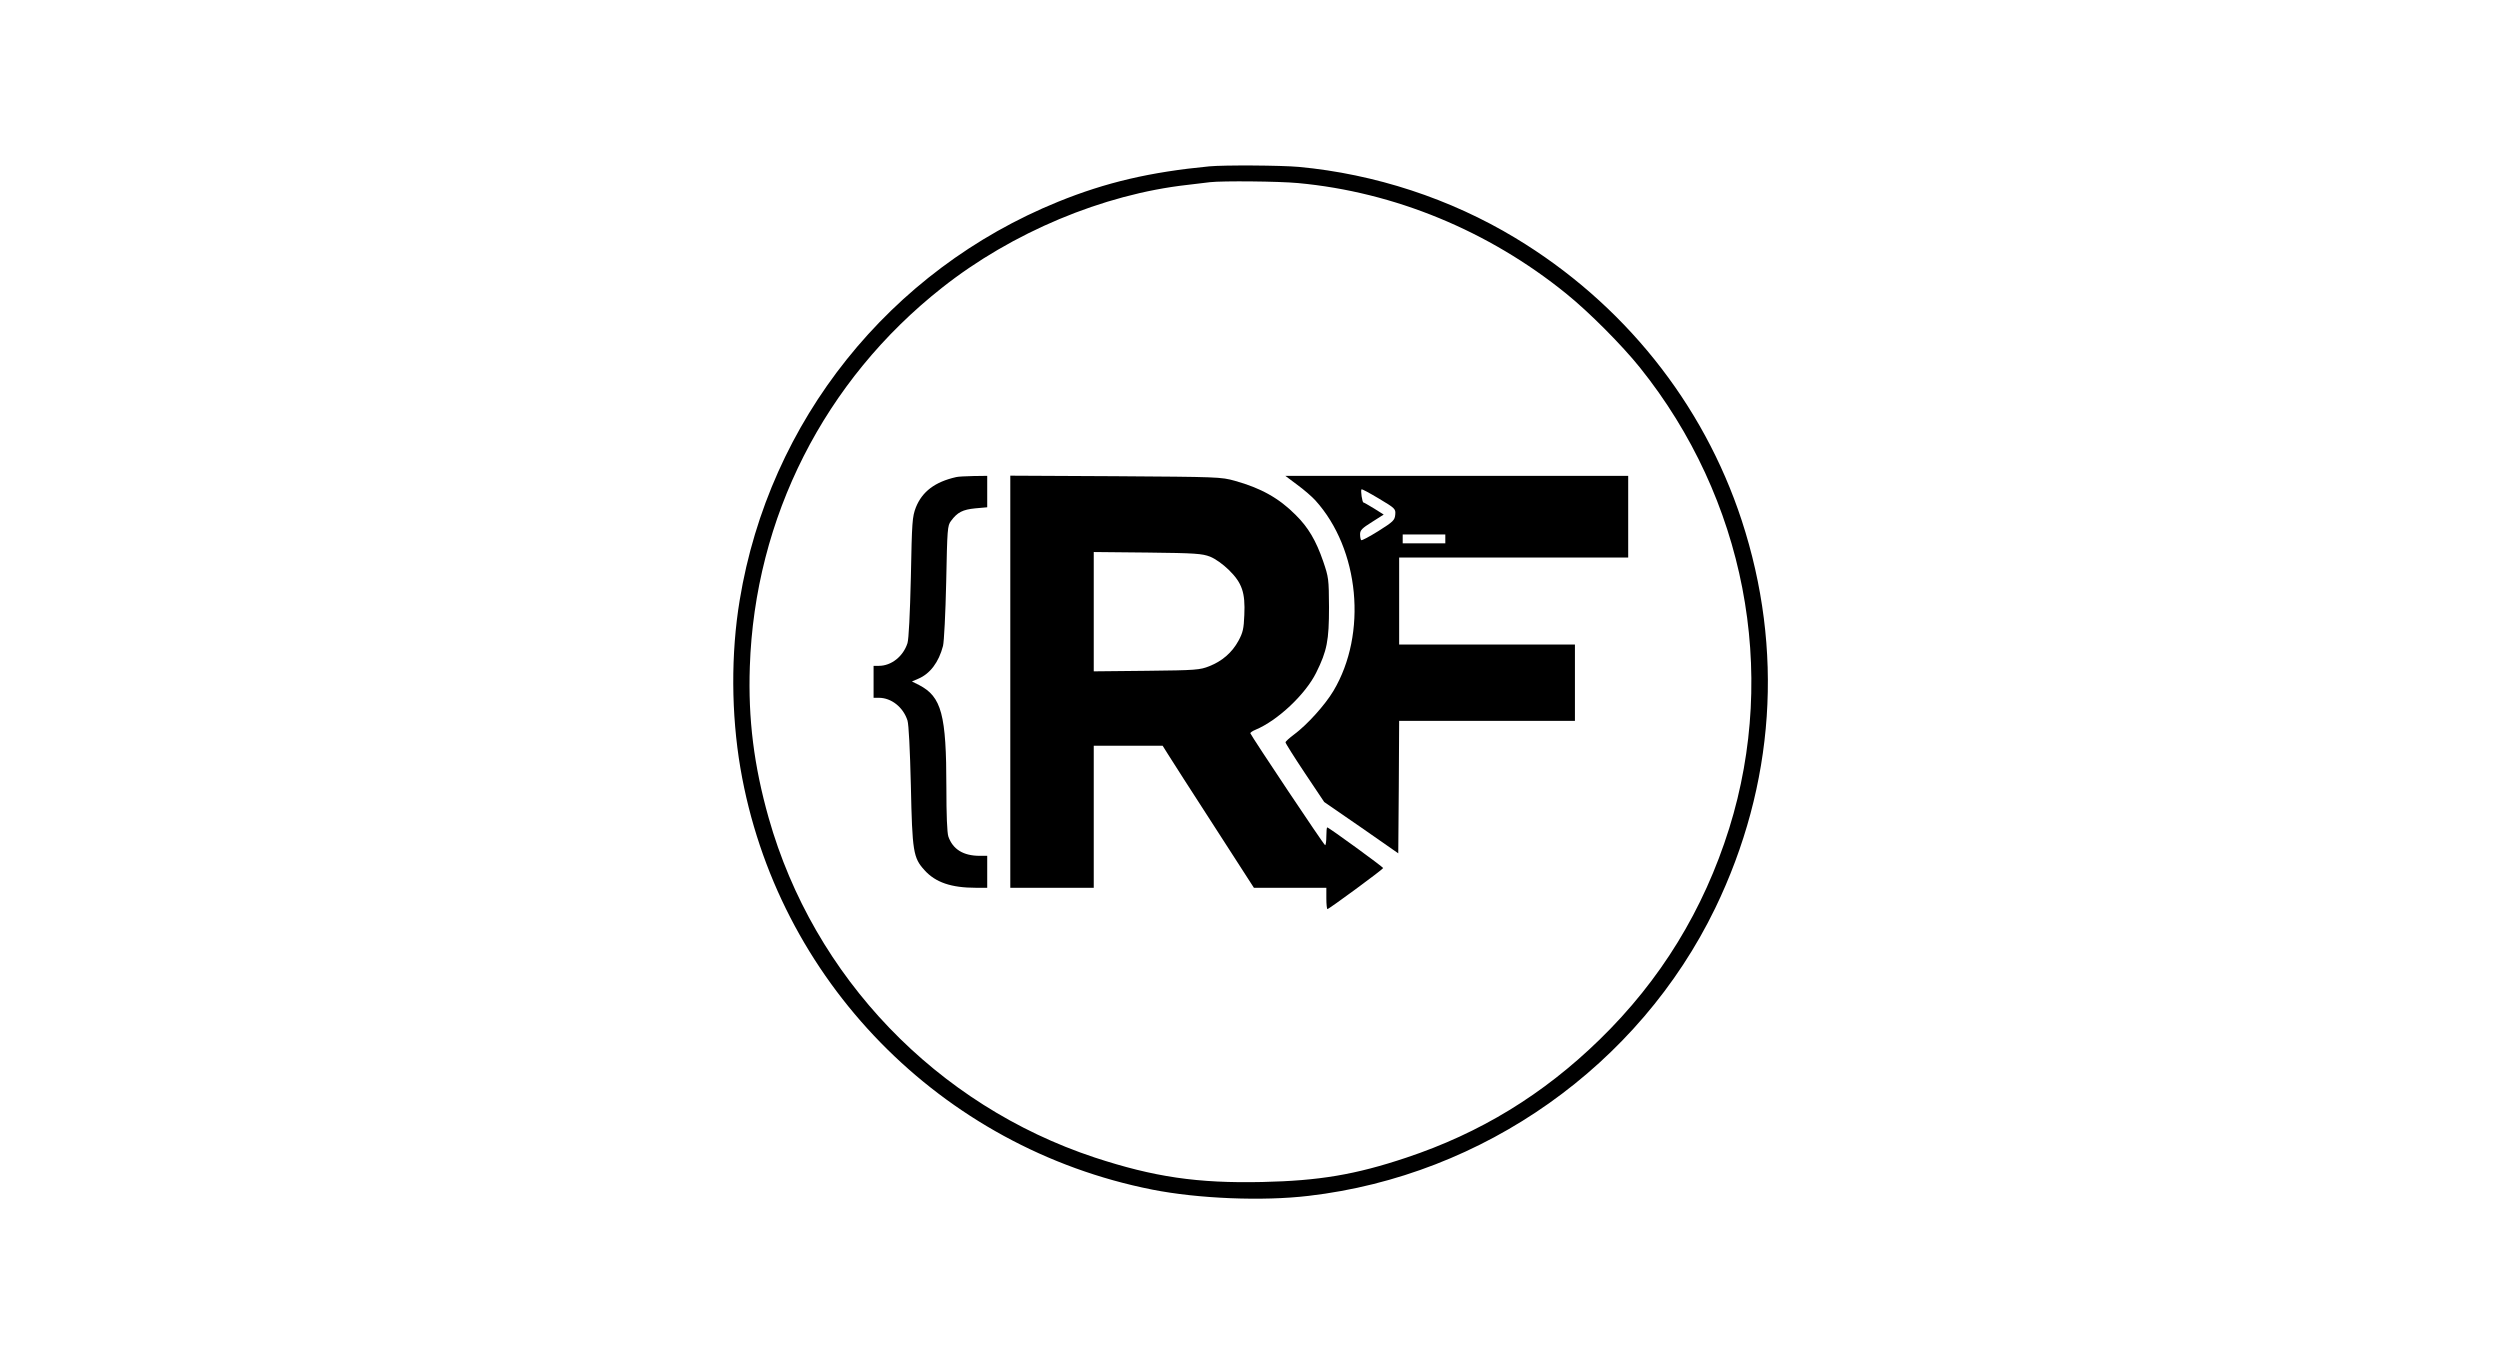
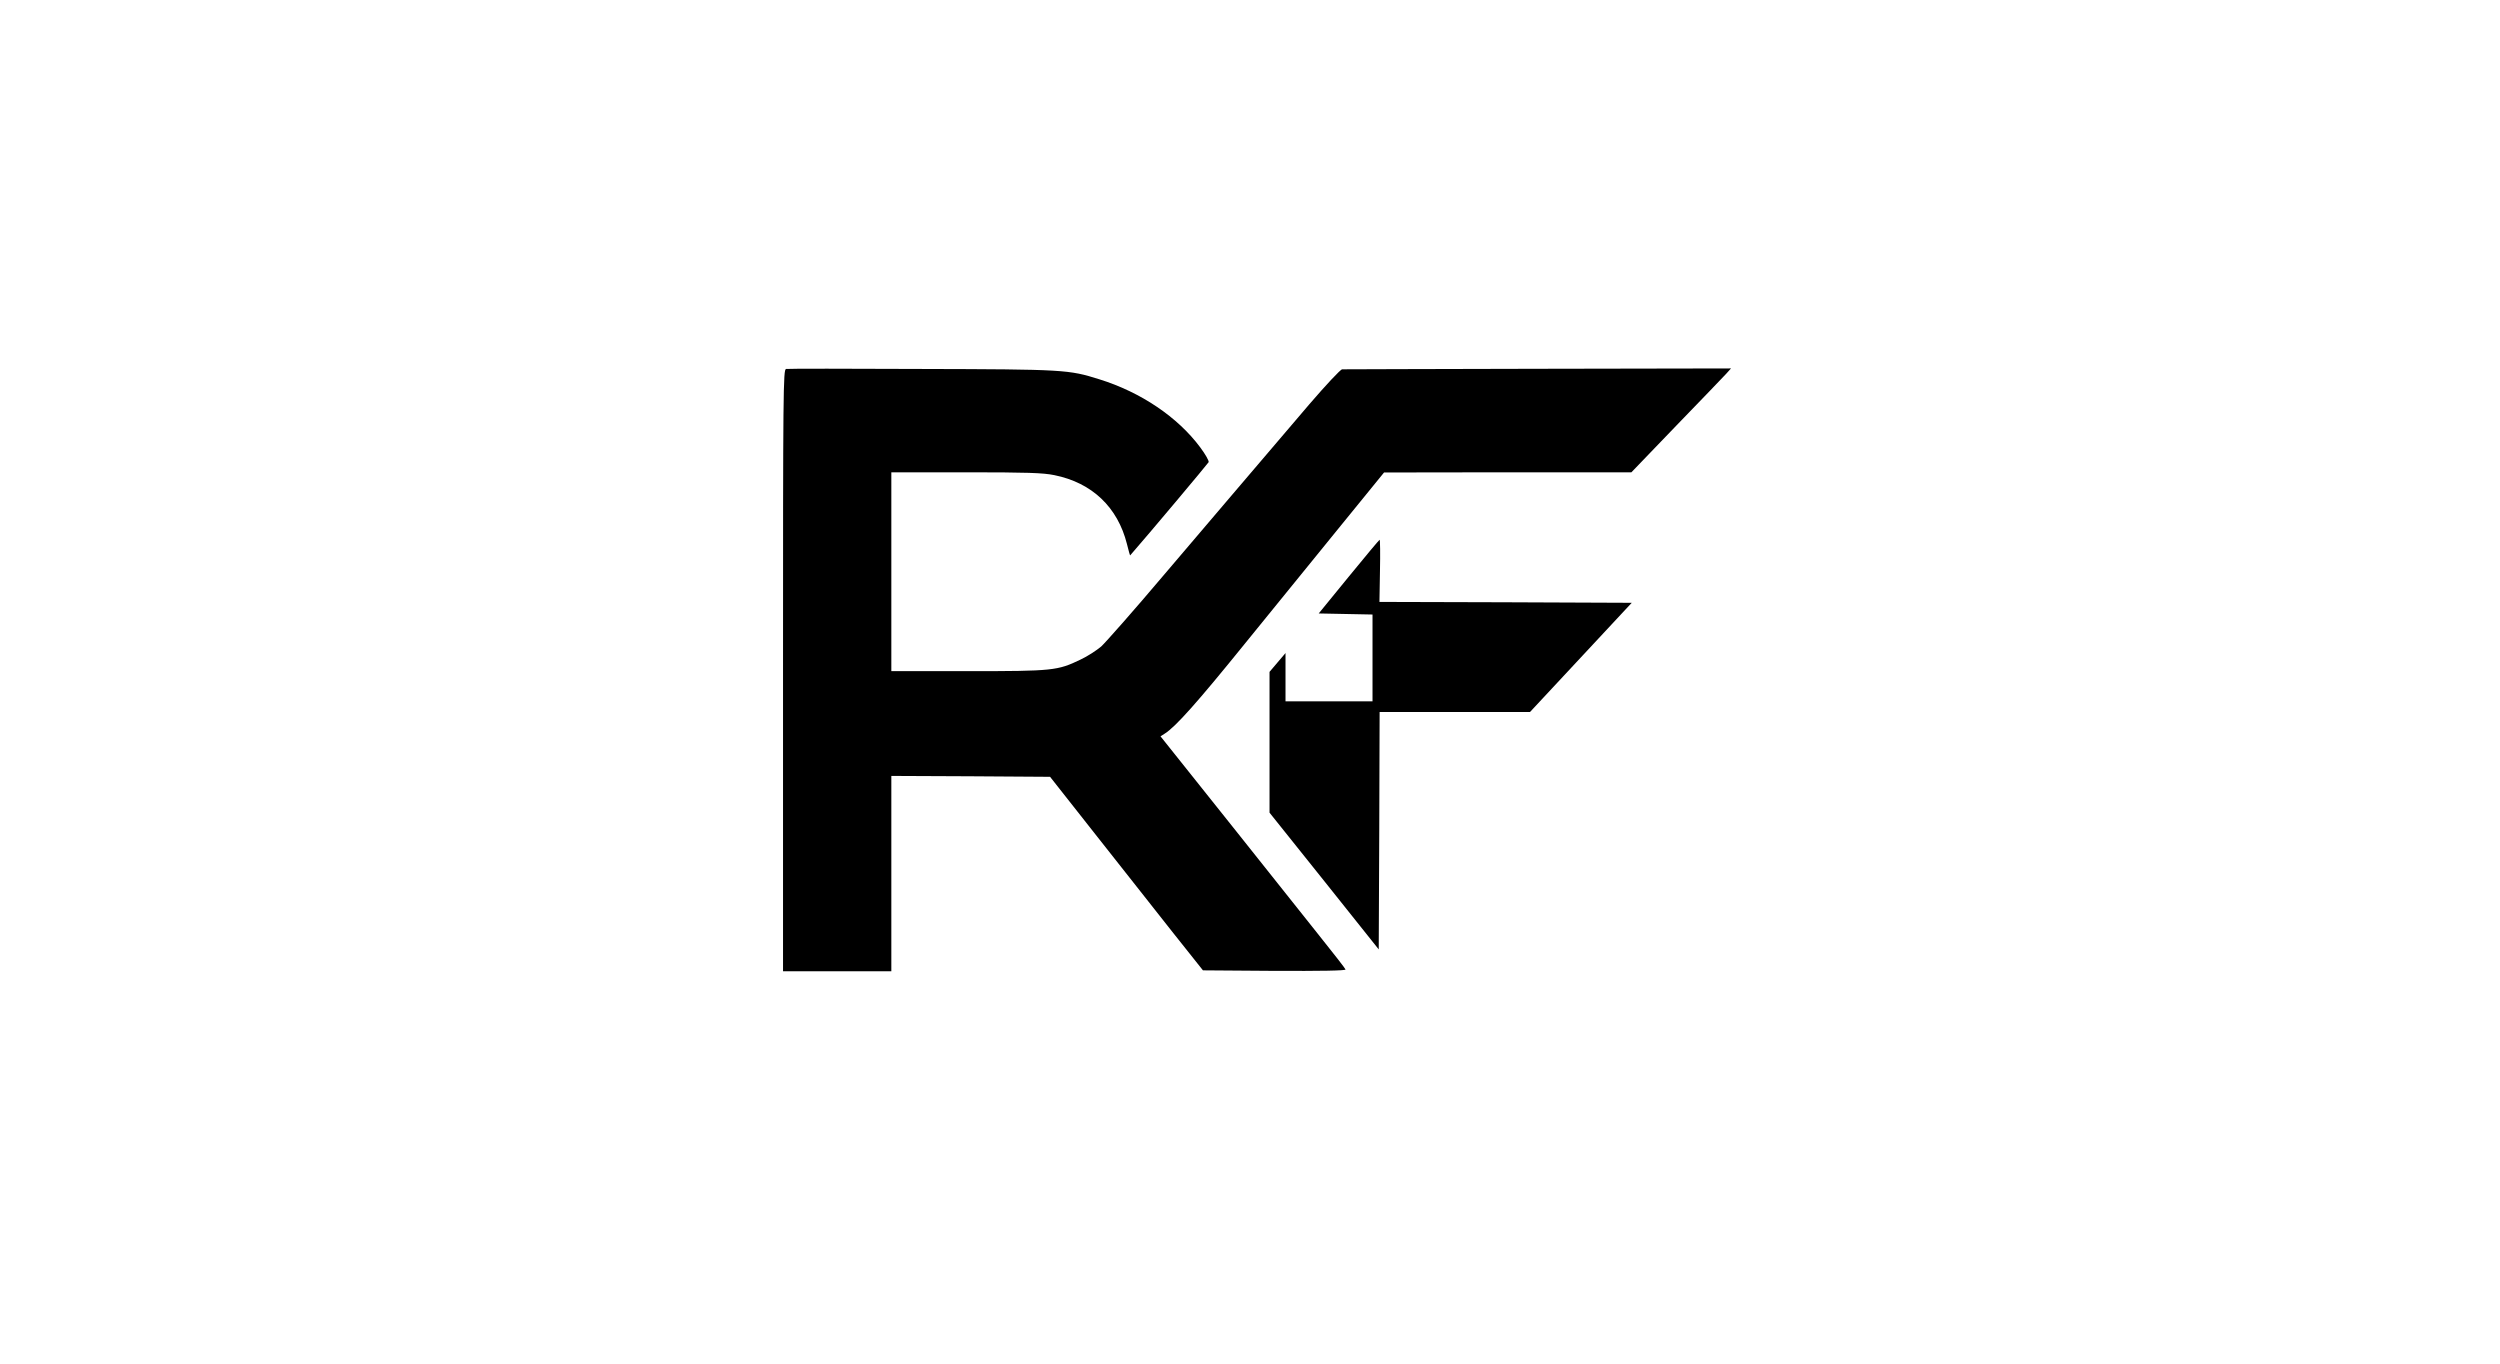
<svg xmlns="http://www.w3.org/2000/svg" version="1.0" width="1408pt" height="768pt" viewBox="0 0 1408 768" preserveAspectRatio="xMidYMid meet">
  <g transform="translate(0,768) scale(0.1,-0.1)" fill="#000000" stroke="none">
-     <path d="M6810 6743 c-333 -32 -581 -90 -850 -199 -950 -386 -1628 -1234 -1794 -2244 -50 -301 -48 -641 4 -946 204 -1193 1128 -2138 2320 -2374 258 -51 622 -66 881 -35 985 115 1860 735 2289 1620 336 695 388 1456 149 2185 -217 661 -668 1224 -1275 1590 -366 221 -790 360 -1219 400 -101 9 -422 11 -505 3z m500 -94 c543 -50 1074 -269 1510 -622 129 -104 314 -290 416 -417 591 -737 779 -1709 503 -2595 -144 -460 -387 -856 -730 -1190 -318 -310 -674 -527 -1089 -665 -287 -96 -491 -130 -810 -137 -367 -8 -610 28 -945 138 -890 295 -1582 1015 -1836 1913 -83 294 -116 556 -106 851 28 839 420 1612 1082 2134 393 311 907 527 1385 580 52 6 109 13 125 15 71 8 389 5 495 -5z" />
-     <path d="M5385 4993 c-119 -27 -191 -81 -227 -171 -20 -53 -22 -78 -28 -392 -5 -211 -12 -349 -19 -372 -24 -75 -91 -128 -161 -128 l-30 0 0 -90 0 -90 30 0 c70 0 137 -53 161 -128 7 -23 14 -161 19 -367 8 -371 13 -406 77 -476 62 -69 151 -99 290 -99 l63 0 0 90 0 90 -42 0 c-93 0 -152 37 -177 109 -7 22 -11 122 -11 275 0 412 -27 512 -154 578 l-40 20 35 15 c67 28 116 93 140 185 6 24 14 181 18 360 6 299 7 318 27 344 36 49 66 64 137 71 l67 6 0 88 0 89 -77 -1 c-43 -1 -87 -3 -98 -6z" />
-     <path d="M5690 3841 l0 -1161 235 0 235 0 0 400 0 400 194 0 194 0 32 -51 c17 -28 133 -208 257 -400 l225 -349 204 0 204 0 0 -60 c0 -33 3 -60 6 -60 9 0 313 224 314 231 0 6 -306 229 -315 229 -3 0 -5 -22 -5 -50 0 -27 -3 -50 -7 -50 -7 1 -411 607 -421 630 -1 4 12 13 29 20 125 52 282 200 342 322 61 123 72 181 72 368 -1 160 -2 168 -33 259 -40 116 -84 191 -154 260 -94 95 -196 152 -343 193 -78 22 -96 22 -672 26 l-593 3 0 -1160z m1125 704 c30 -12 72 -42 106 -75 74 -73 93 -127 87 -254 -3 -77 -8 -99 -33 -145 -36 -66 -91 -114 -164 -143 -53 -21 -73 -23 -353 -26 l-298 -3 0 336 0 336 303 -3 c271 -3 307 -6 352 -23z" />
-     <path d="M7307 4949 c37 -27 83 -67 101 -87 249 -275 294 -751 102 -1073 -47 -79 -148 -191 -221 -245 -27 -20 -49 -40 -49 -45 0 -5 49 -83 109 -173 l109 -163 209 -144 208 -145 3 373 2 373 495 0 495 0 0 215 0 215 -495 0 -495 0 0 245 0 245 645 0 645 0 0 230 0 230 -966 0 -965 0 68 -51z m551 -168 c-3 -31 -11 -39 -95 -92 -50 -31 -94 -55 -97 -51 -3 3 -6 18 -6 33 0 23 11 34 67 69 l66 42 -54 34 c-30 18 -57 34 -60 34 -7 0 -17 68 -11 74 2 3 46 -21 98 -52 92 -55 95 -58 92 -91z m282 -136 l0 -25 -120 0 -120 0 0 25 0 25 120 0 120 0 0 -25z" />
+     <path d="M4427 5602 c-16 -3 -17 -122 -17 -1698 l0 -1694 305 0 305 0 0 550 0 550 447 -2 447 -3 264 -335 c145 -184 338 -429 430 -545 l167 -210 403 -3 c259 -1 403 1 400 8 -1 5 -69 92 -149 192 -236 297 -728 915 -814 1022 l-79 99 25 16 c61 39 180 172 451 507 161 198 403 496 538 662 l245 301 696 1 697 0 253 263 c140 144 266 276 281 292 l27 30 -1087 -2 c-598 -1 -1094 -3 -1103 -3 -9 0 -92 -89 -185 -197 -323 -379 -512 -600 -818 -960 -169 -200 -329 -381 -354 -404 -26 -22 -78 -56 -117 -74 -129 -62 -153 -65 -632 -65 l-433 0 0 560 0 560 420 0 c345 0 435 -3 498 -16 213 -43 357 -181 409 -388 9 -37 17 -65 18 -64 101 115 438 517 442 525 3 7 -18 44 -47 83 -126 170 -334 311 -569 384 -172 54 -196 56 -1002 58 -410 2 -753 2 -762 0z" />
+     <path d="M7596 4432 l-169 -207 152 -3 151 -3 0 -244 0 -245 -245 0 -245 0 0 136 0 136 -45 -53 -45 -53 0 -397 0 -396 308 -385 307 -385 3 668 2 669 424 0 423 0 287 308 286 307 -710 3 -711 2 3 175 c2 96 1 175 -2 175 -3 -1 -81 -94 -174 -208z" />
  </g>
</svg>
